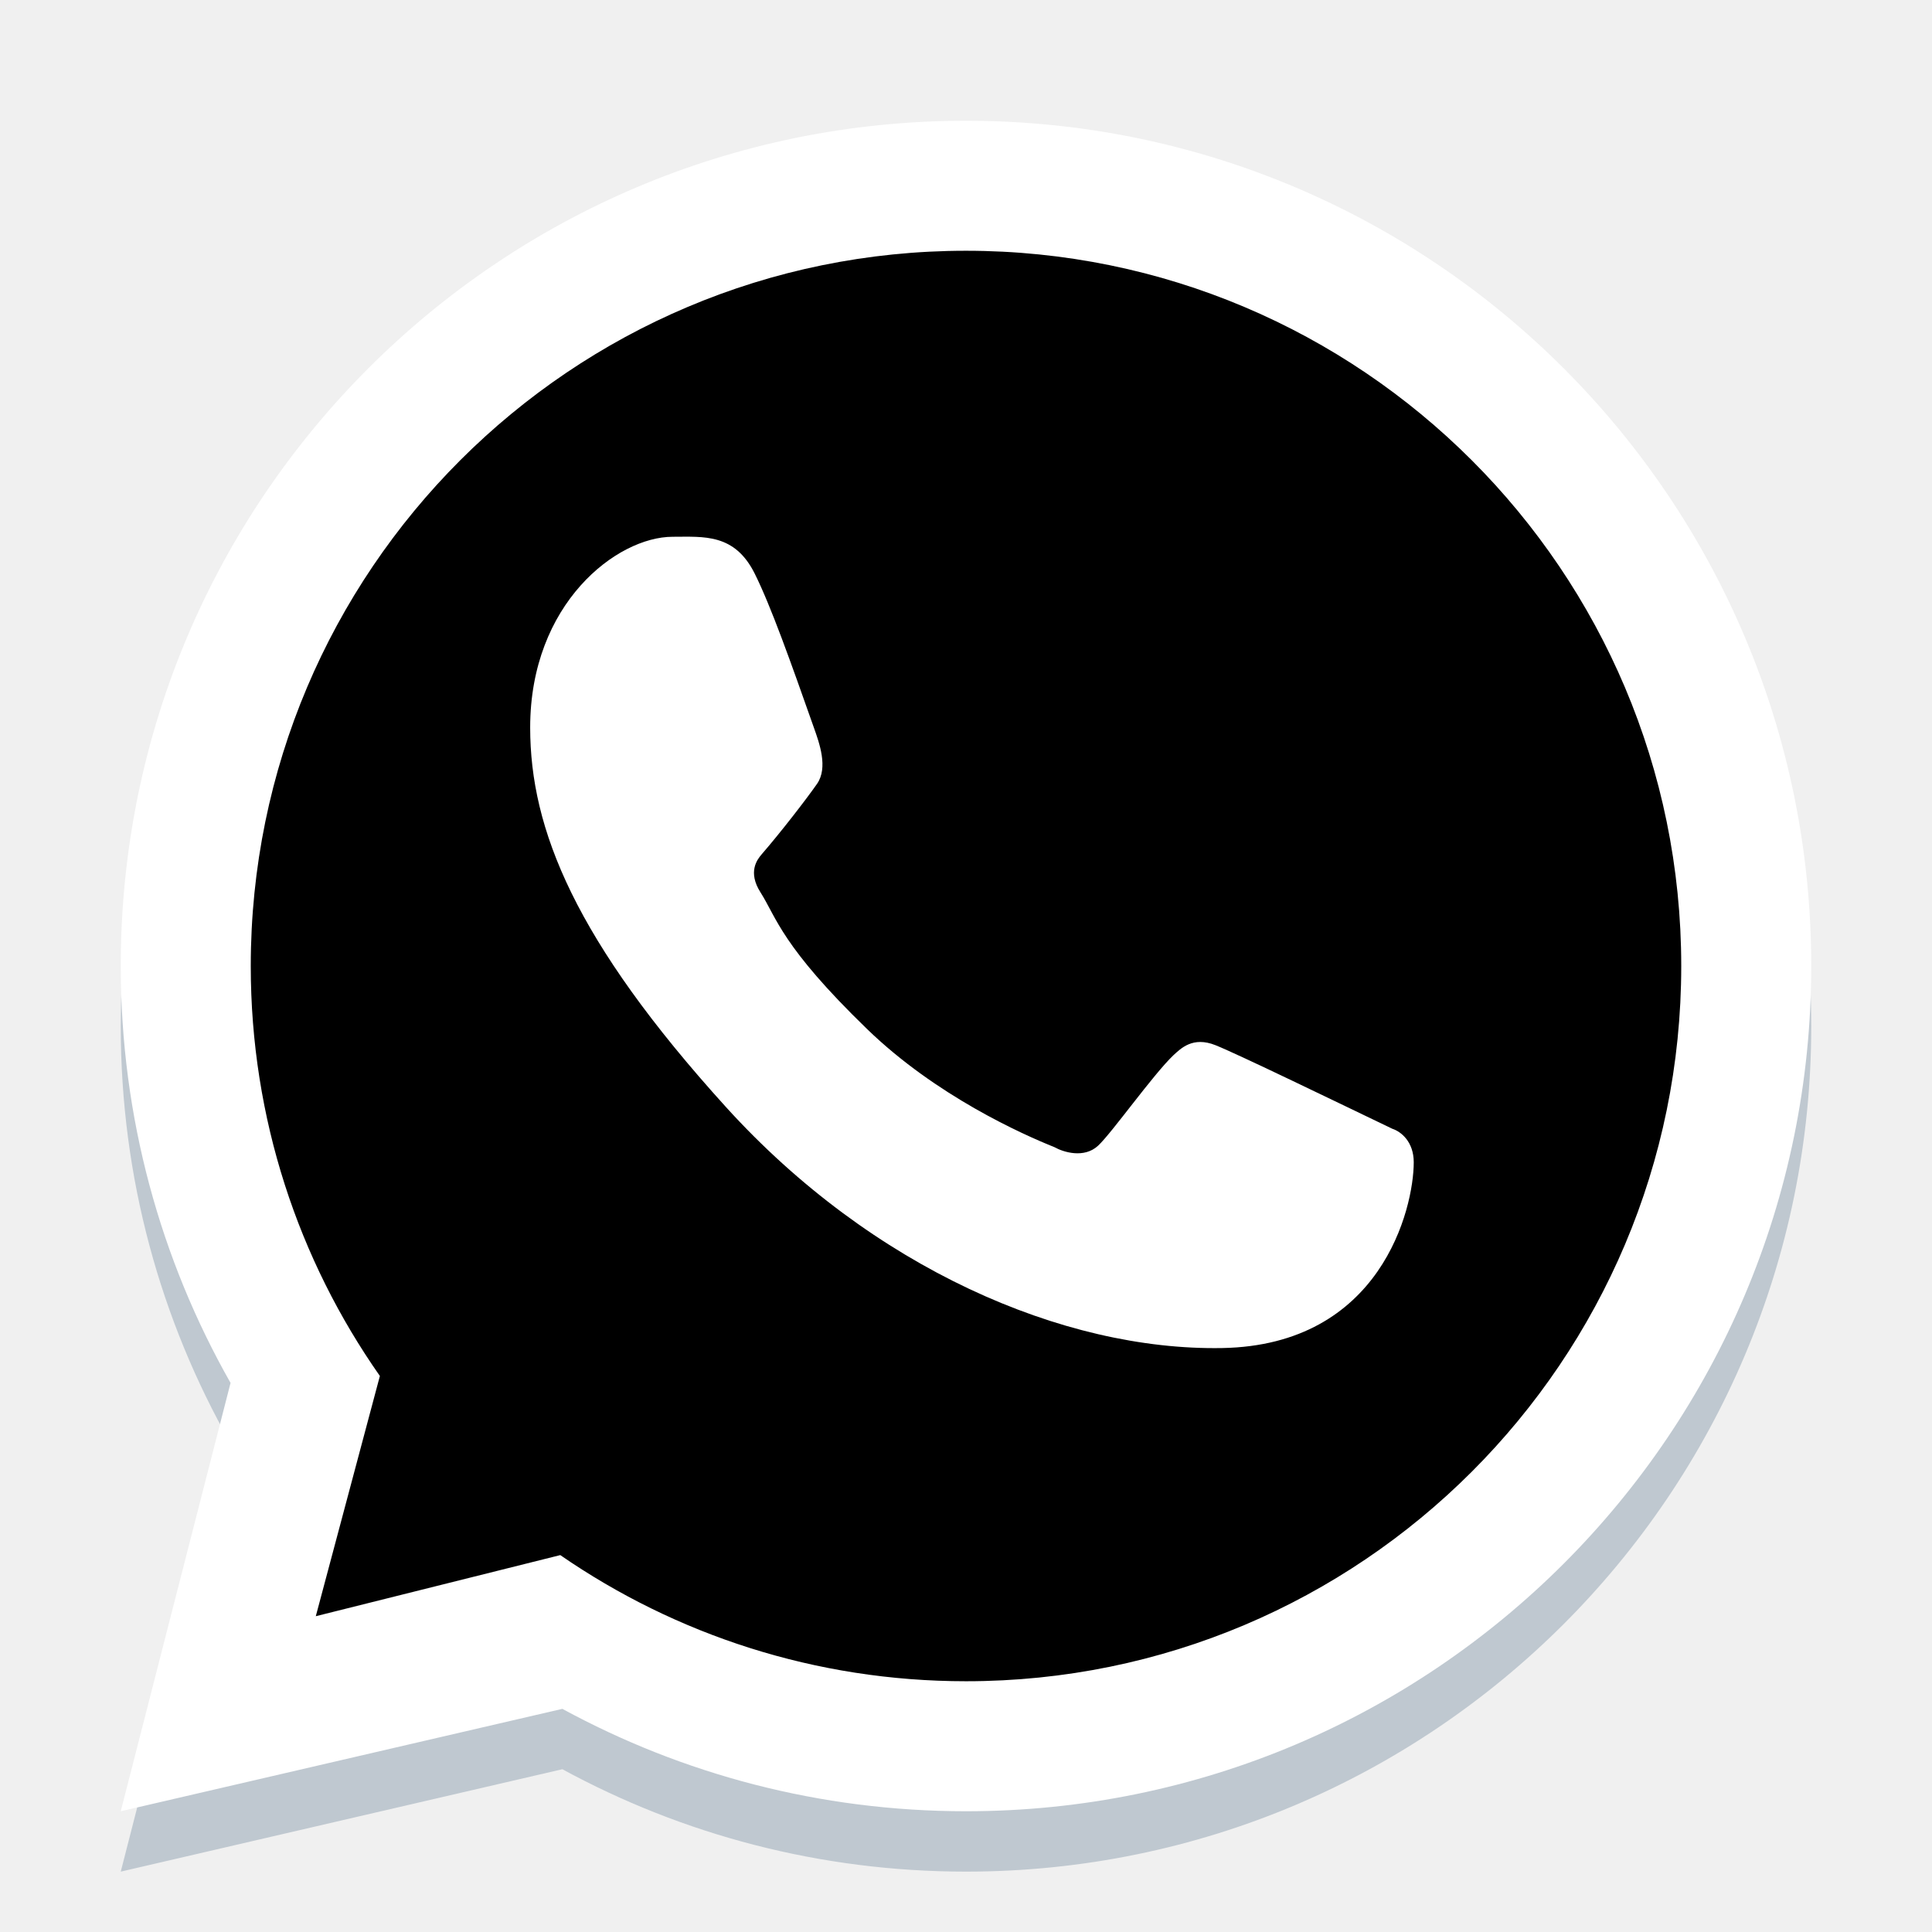
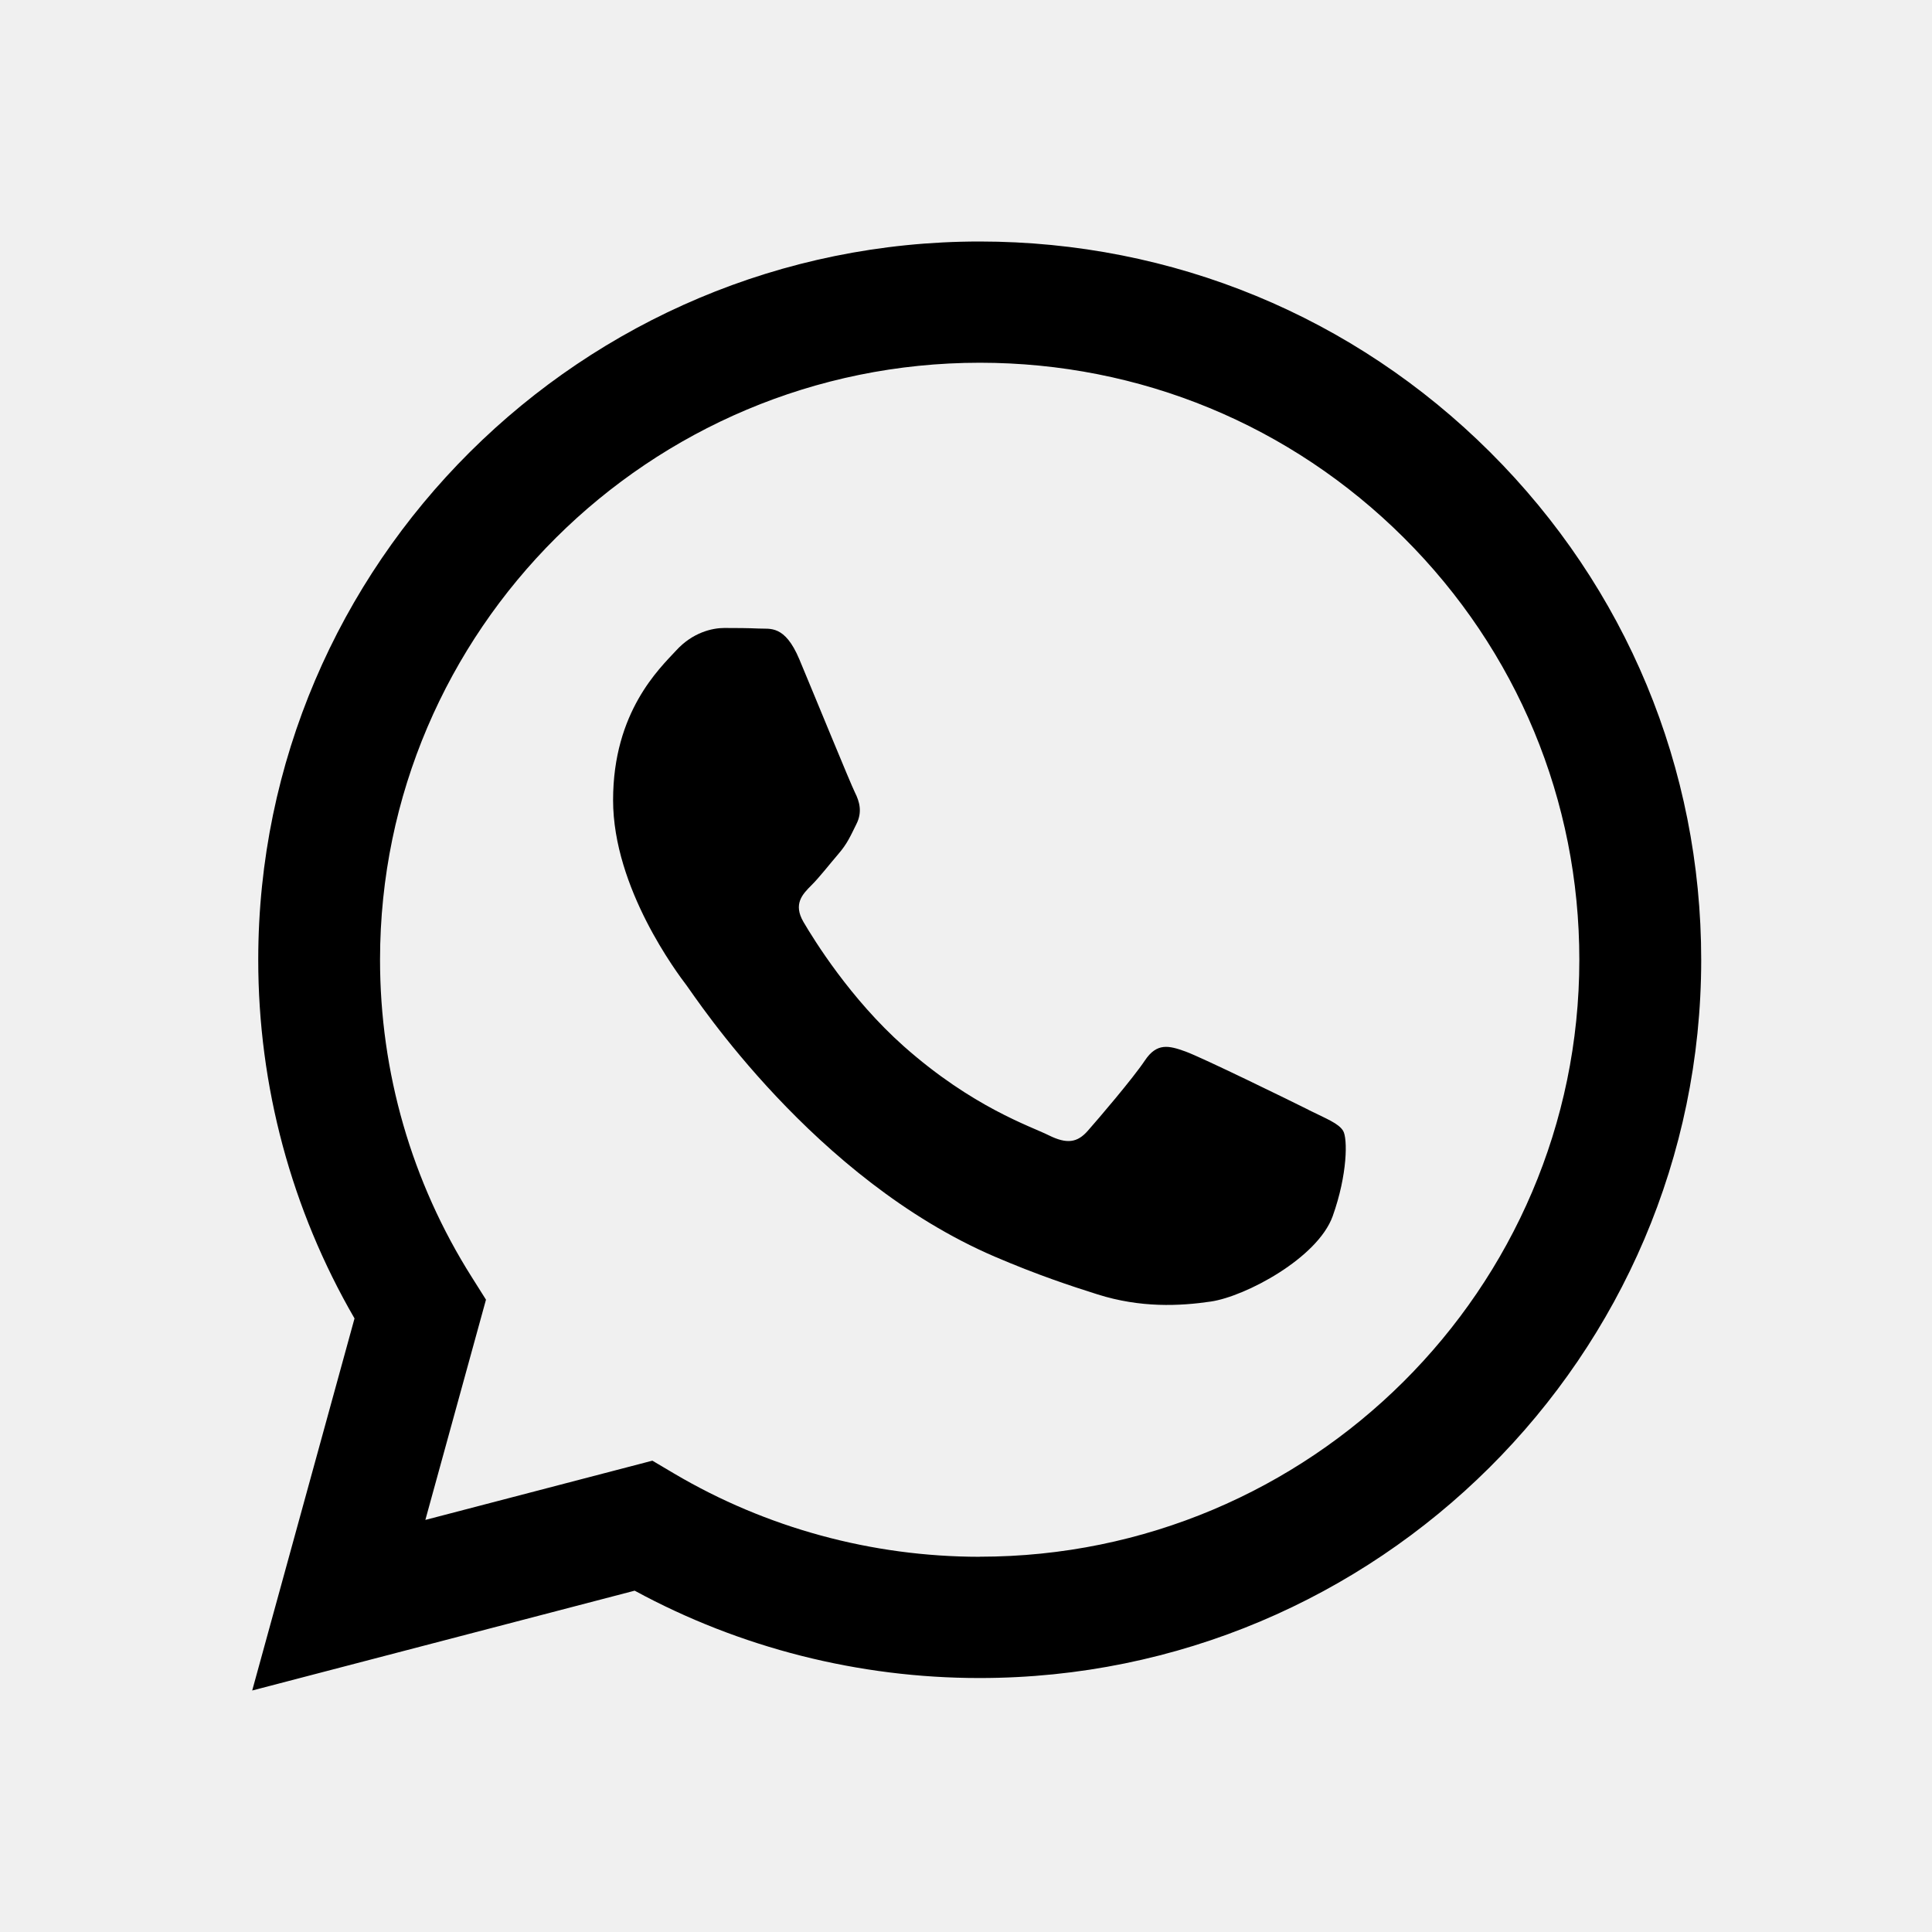
<svg xmlns="http://www.w3.org/2000/svg" viewBox="0 0 24 24">
-   <path fill-rule="evenodd" clip-rule="evenodd" d="M12 23.25C17.799 23.25 22.5 18.549 22.5 12.75C22.5 6.951 17.799 2.25 12 2.25C6.201 2.25 1.5 6.951 1.5 12.75C1.5 14.633 1.996 16.401 2.864 17.929L1.5 23.25L6.986 21.978C8.476 22.789 10.184 23.25 12 23.25ZM12 21.635C16.907 21.635 20.885 17.657 20.885 12.75C20.885 7.843 16.907 3.865 12 3.865C7.093 3.865 3.115 7.843 3.115 12.75C3.115 14.645 3.708 16.401 4.719 17.843L3.923 20.827L6.96 20.068C8.392 21.056 10.128 21.635 12 21.635Z" fill="#BFC8D0" />
-   <path d="M21 12C21 16.971 16.971 21 12 21C10.104 21 8.345 20.414 6.894 19.413L3.818 20.182L4.624 17.159C3.601 15.698 3 13.919 3 12C3 7.029 7.029 3 12 3C16.971 3 21 7.029 21 12Z" />
-   <path fill-rule="evenodd" clip-rule="evenodd" d="M12 22.5C17.799 22.5 22.5 17.799 22.5 12C22.5 6.201 17.799 1.5 12 1.5C6.201 1.5 1.5 6.201 1.5 12C1.5 13.883 1.996 15.65 2.864 17.179L1.5 22.5L6.986 21.228C8.476 22.039 10.184 22.5 12 22.5ZM12 20.885C16.907 20.885 20.885 16.907 20.885 12C20.885 7.093 16.907 3.115 12 3.115C7.093 3.115 3.115 7.093 3.115 12C3.115 13.895 3.708 15.651 4.719 17.093L3.923 20.077L6.96 19.318C8.392 20.306 10.128 20.885 12 20.885Z" fill="white" />
-   <path d="M9.375 7.125C9.125 6.624 8.742 6.668 8.356 6.668C7.664 6.668 6.586 7.496 6.586 9.038C6.586 10.301 7.143 11.684 9.018 13.752C10.829 15.748 13.207 16.781 15.182 16.746C17.156 16.711 17.562 15.012 17.562 14.438C17.562 14.184 17.405 14.057 17.296 14.022C16.623 13.699 15.382 13.097 15.1 12.984C14.817 12.871 14.67 13.024 14.578 13.107C14.322 13.351 13.814 14.071 13.641 14.232C13.467 14.394 13.208 14.312 13.1 14.251C12.703 14.092 11.627 13.613 10.77 12.782C9.709 11.754 9.647 11.4 9.447 11.085C9.287 10.833 9.404 10.679 9.463 10.611C9.691 10.348 10.007 9.941 10.149 9.738C10.29 9.536 10.178 9.229 10.11 9.038C9.82 8.215 9.575 7.526 9.375 7.125Z" fill="white" />
+   <path fill-rule="evenodd" clip-rule="evenodd" d="M18.51 5.616C16.818 3.93 14.568 3.001 12.17 3C7.23 3 3.21 7.001 3.208 11.919C3.207 13.491 3.62 15.025 4.404 16.378L3.133 21L7.884 19.76C9.193 20.471 10.667 20.845 12.166 20.845H12.17C17.11 20.845 21.131 16.844 21.133 11.926C21.133 9.543 20.202 7.302 18.51 5.616V5.616ZM12.17 19.339H12.167C10.831 19.338 9.52 18.981 8.376 18.306L8.104 18.145L5.284 18.881L6.037 16.145L5.86 15.864C5.114 14.684 4.72 13.32 4.721 11.919C4.723 7.832 8.064 4.506 12.173 4.506C14.163 4.507 16.033 5.279 17.44 6.681C18.846 8.082 19.62 9.945 19.619 11.925C19.618 16.013 16.276 19.338 12.17 19.338V19.339ZM16.256 13.787C16.032 13.675 14.931 13.136 14.726 13.062C14.521 12.988 14.371 12.95 14.222 13.174C14.073 13.397 13.644 13.899 13.513 14.047C13.383 14.196 13.252 14.214 13.028 14.103C12.804 13.991 12.083 13.756 11.227 12.997C10.562 12.406 10.112 11.676 9.981 11.453C9.851 11.23 9.968 11.109 10.079 10.998C10.18 10.898 10.303 10.738 10.415 10.608C10.527 10.478 10.565 10.385 10.639 10.236C10.714 10.087 10.677 9.957 10.621 9.846C10.565 9.734 10.117 8.637 9.93 8.191C9.748 7.757 9.564 7.816 9.427 7.808C9.296 7.802 9.147 7.801 8.997 7.801C8.848 7.801 8.605 7.856 8.4 8.08C8.194 8.303 7.616 8.842 7.616 9.939C7.616 11.035 8.418 12.095 8.531 12.244C8.643 12.393 10.11 14.644 12.356 15.61C12.89 15.839 13.307 15.976 13.633 16.079C14.169 16.249 14.657 16.225 15.043 16.168C15.473 16.104 16.368 15.628 16.555 15.108C16.741 14.587 16.741 14.141 16.685 14.048C16.629 13.955 16.48 13.899 16.256 13.788L16.256 13.787Z" />
</svg>
